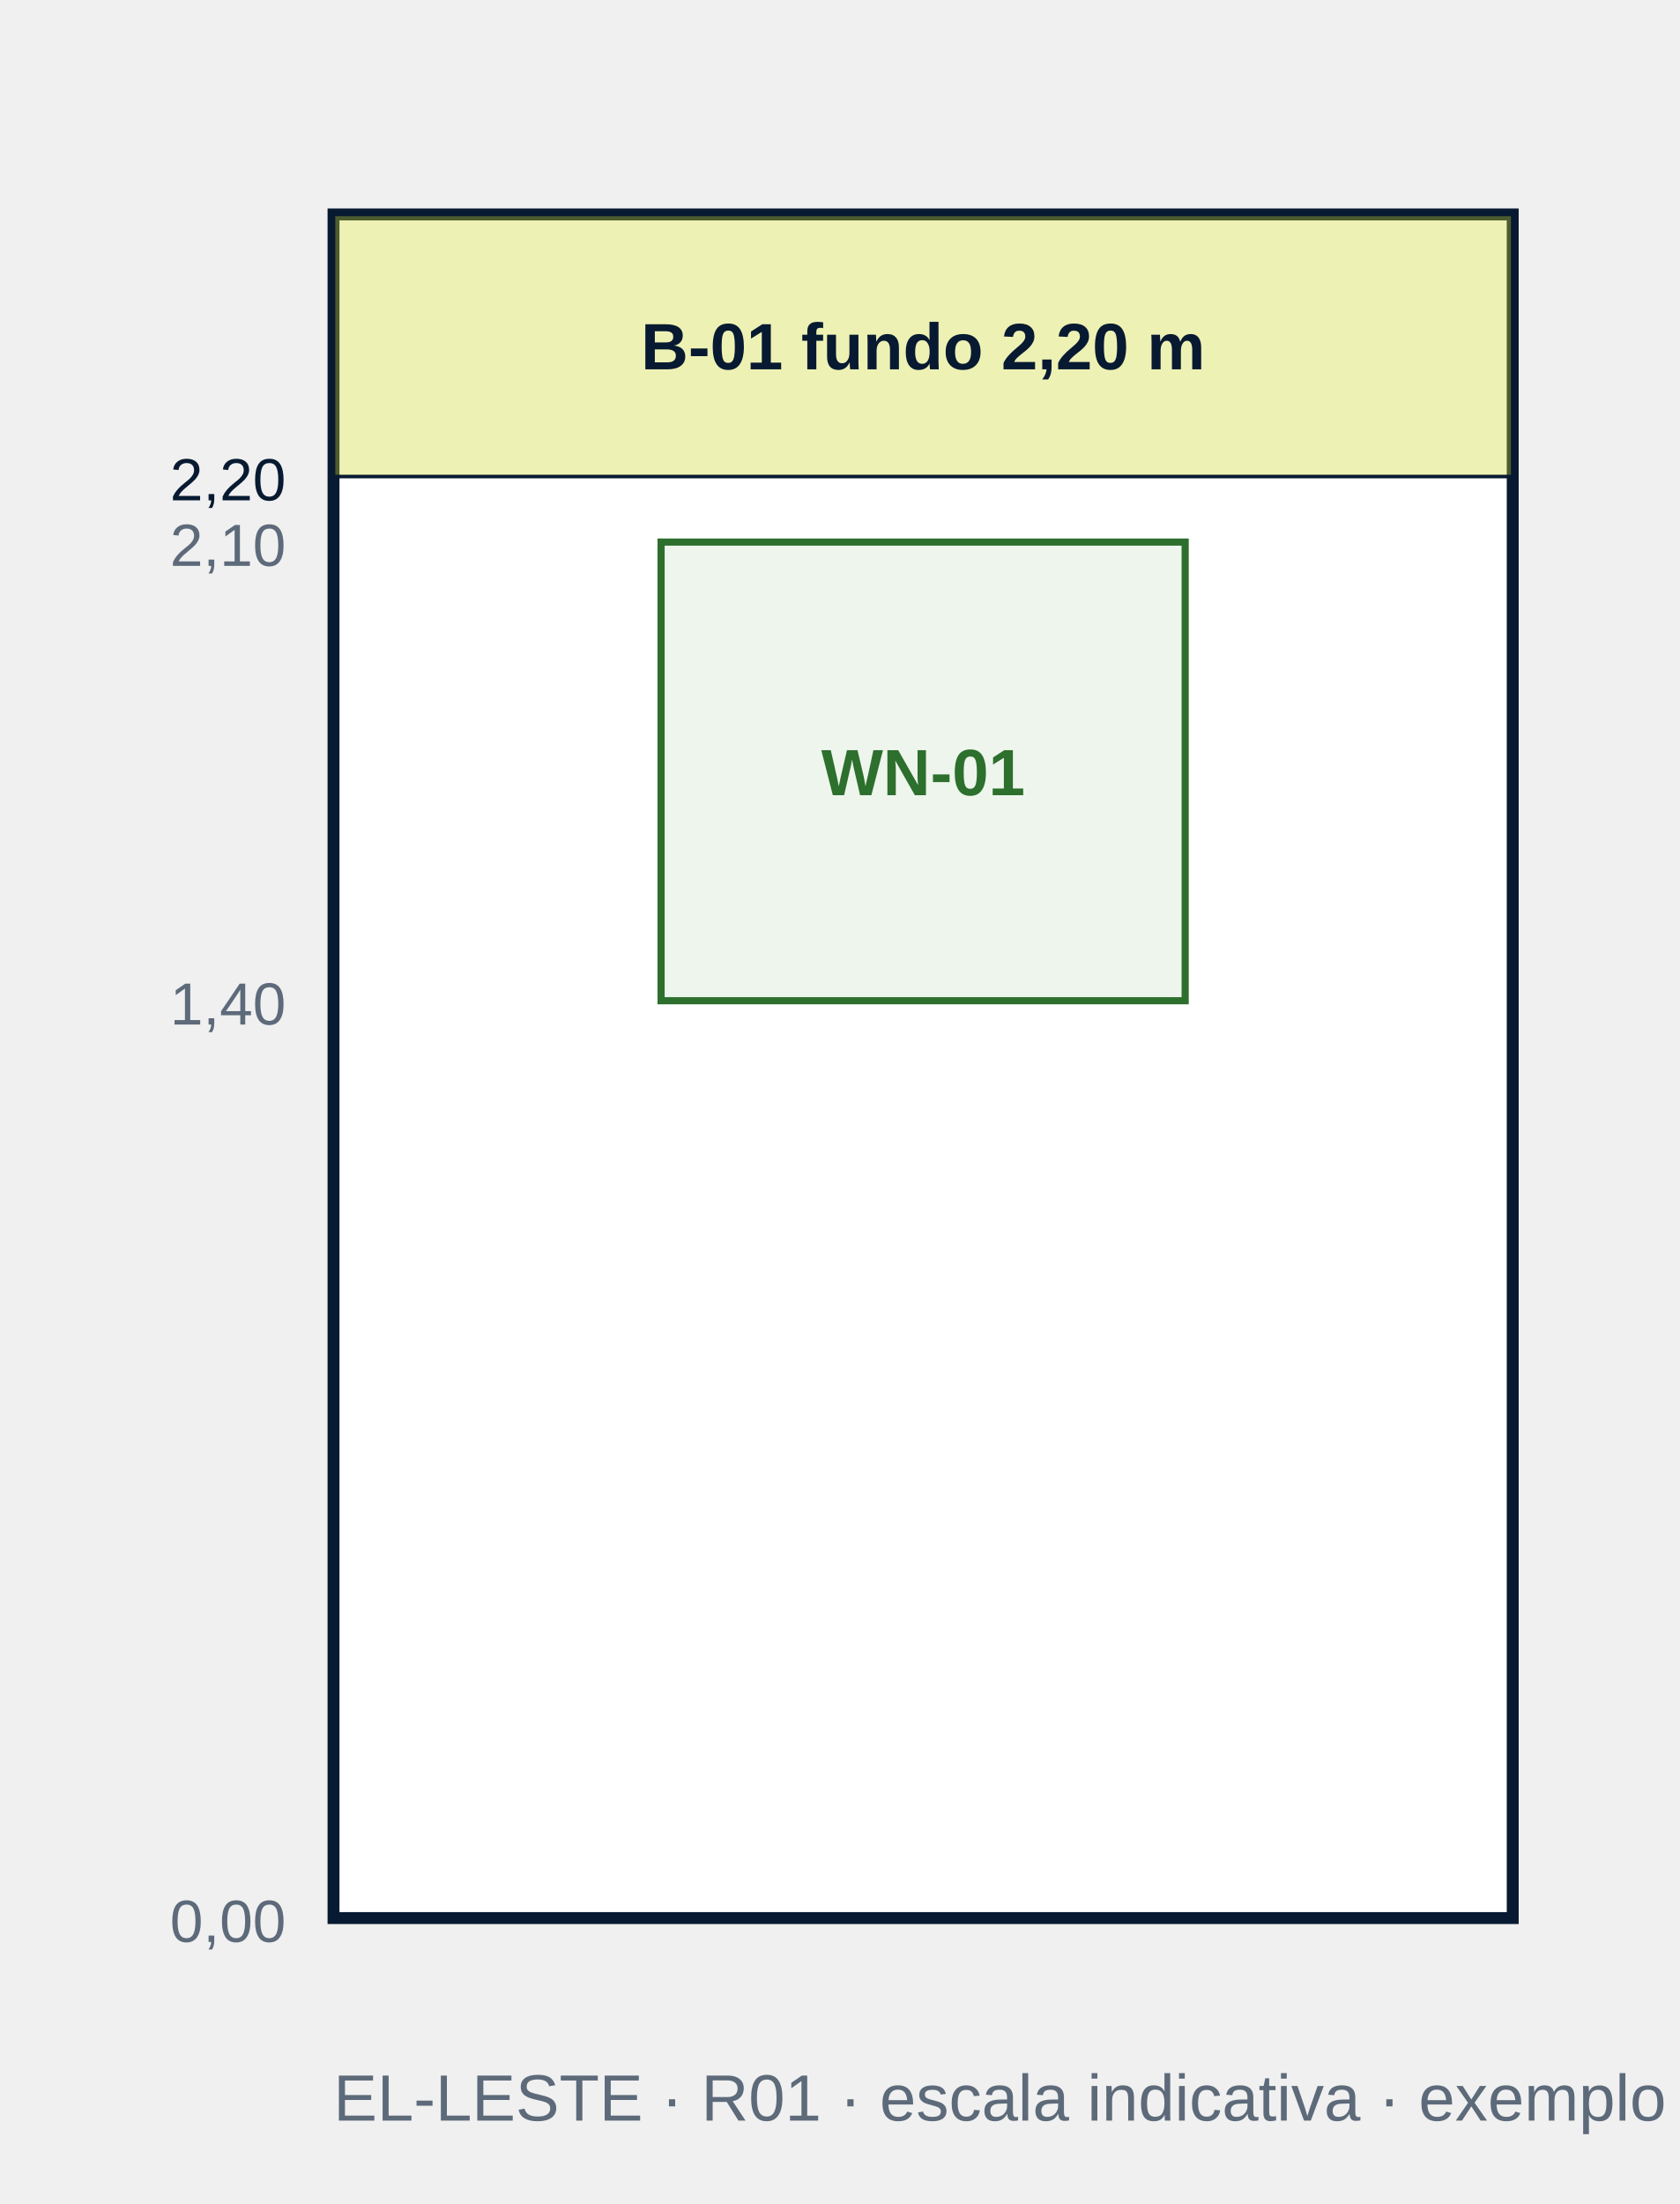
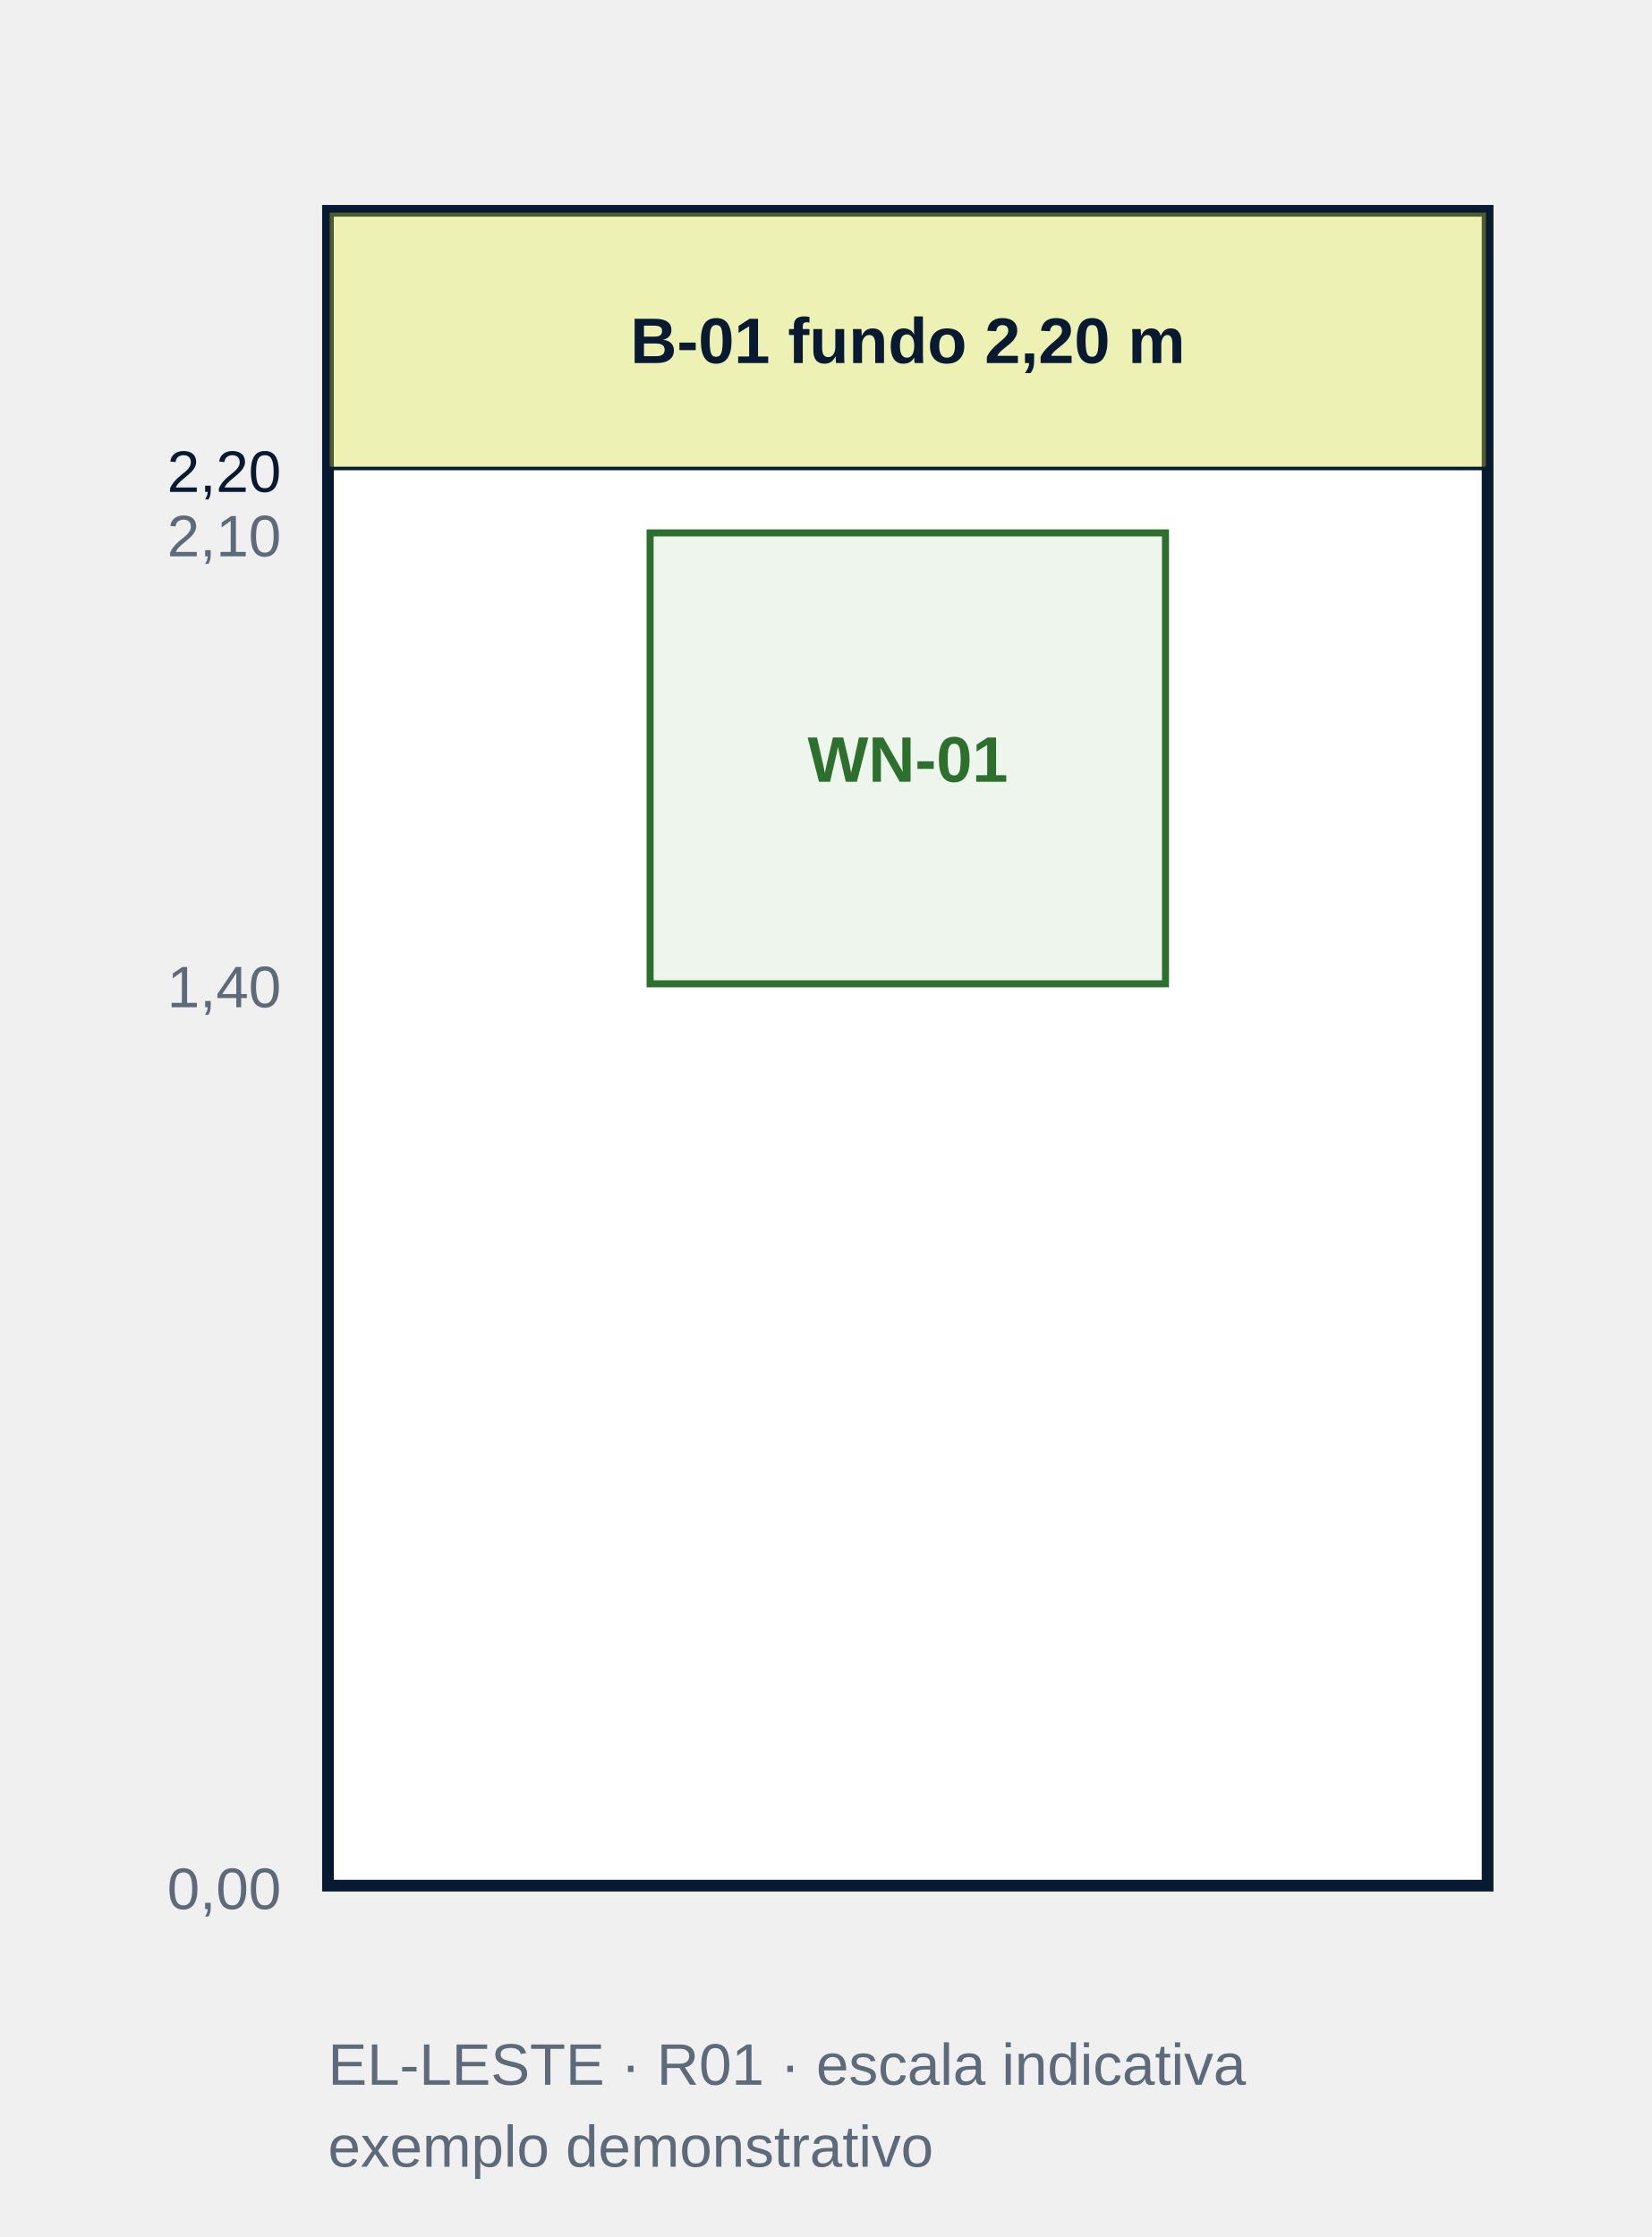
- <svg xmlns="http://www.w3.org/2000/svg" viewBox="0 0 282 370" role="img" font-family="Archivo Var, Arial, Helvetica, sans-serif" aria-labelledby="elv-R01-title elv-R01-desc">
+ <svg xmlns="http://www.w3.org/2000/svg" viewBox="0 0 282 382" role="img" font-family="Archivo Var, Arial, Helvetica, sans-serif" aria-labelledby="elv-R01-title elv-R01-desc">
  <rect x="56.0" y="36.0" width="198.0" height="286.0" fill="#ffffff" stroke="#071a31" stroke-width="2" />
  <rect x="56.0" y="36.0" width="198.0" height="44.0" fill="#ced62a" fill-opacity="0.35" stroke="#071a31" stroke-width="0.6" />
  <text x="155.0" y="62.0" text-anchor="middle" font-size="11" font-weight="650" fill="#071a31">B-01 fundo 2,20 m</text>
  <rect x="111.0" y="91.0" width="88.0" height="77.0" fill="#edf5ec" stroke="#2d6f2d" stroke-width="1.2" />
  <text x="155.0" y="133.5" text-anchor="middle" font-size="11" font-weight="650" fill="#2d6f2d">WN-01</text>
  <text x="48.0" y="95.0" text-anchor="end" font-size="10" fill="#5d6a7a">2,10</text>
  <text x="48.0" y="172.0" text-anchor="end" font-size="10" fill="#5d6a7a">1,40</text>
  <text x="48.0" y="84.0" text-anchor="end" font-size="10" fill="#071a31">2,20</text>
  <text x="48.0" y="326.0" text-anchor="end" font-size="10" fill="#5d6a7a">0,00</text>
-   <text x="56" y="356" font-size="11" fill="#5d6a7a">EL-LESTE · R01 · escala indicativa · exemplo demonstrativo</text>
+   <text x="56" y="356" font-size="10" fill="#5d6a7a">EL-LESTE · R01 · escala indicativa</text>
+   <text x="56" y="370" font-size="10" fill="#5d6a7a">exemplo demonstrativo</text>
</svg>
